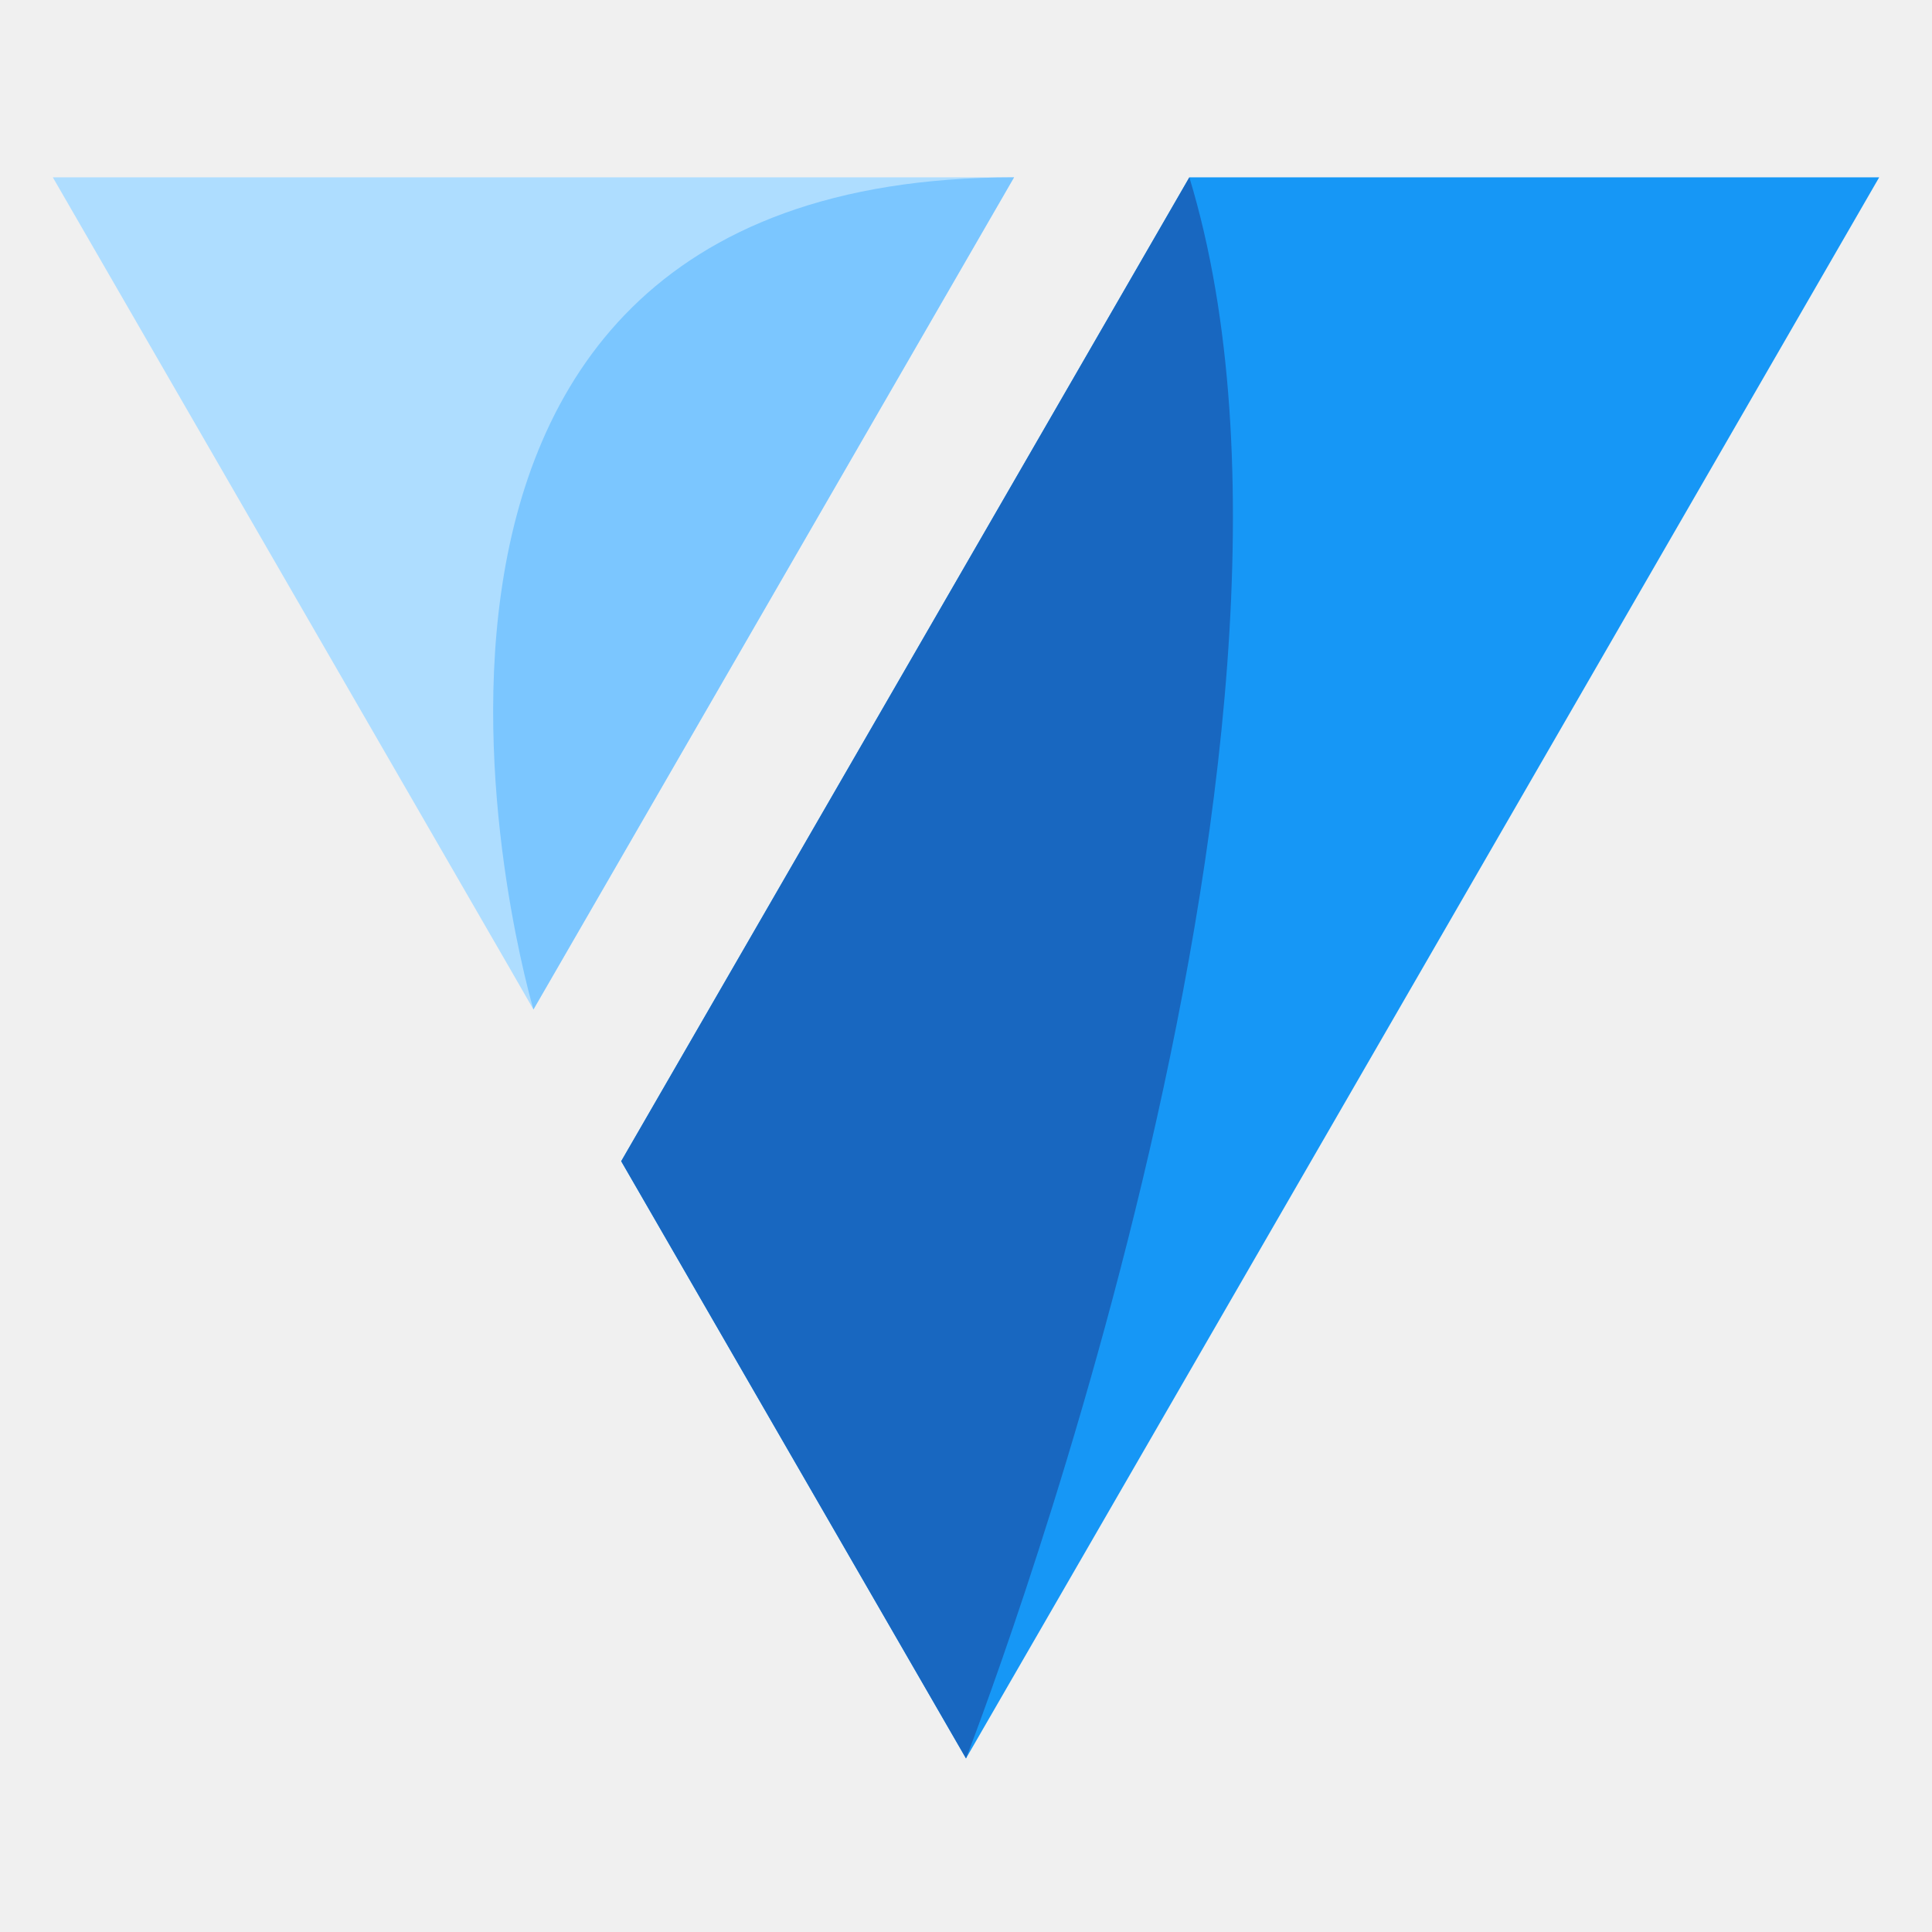
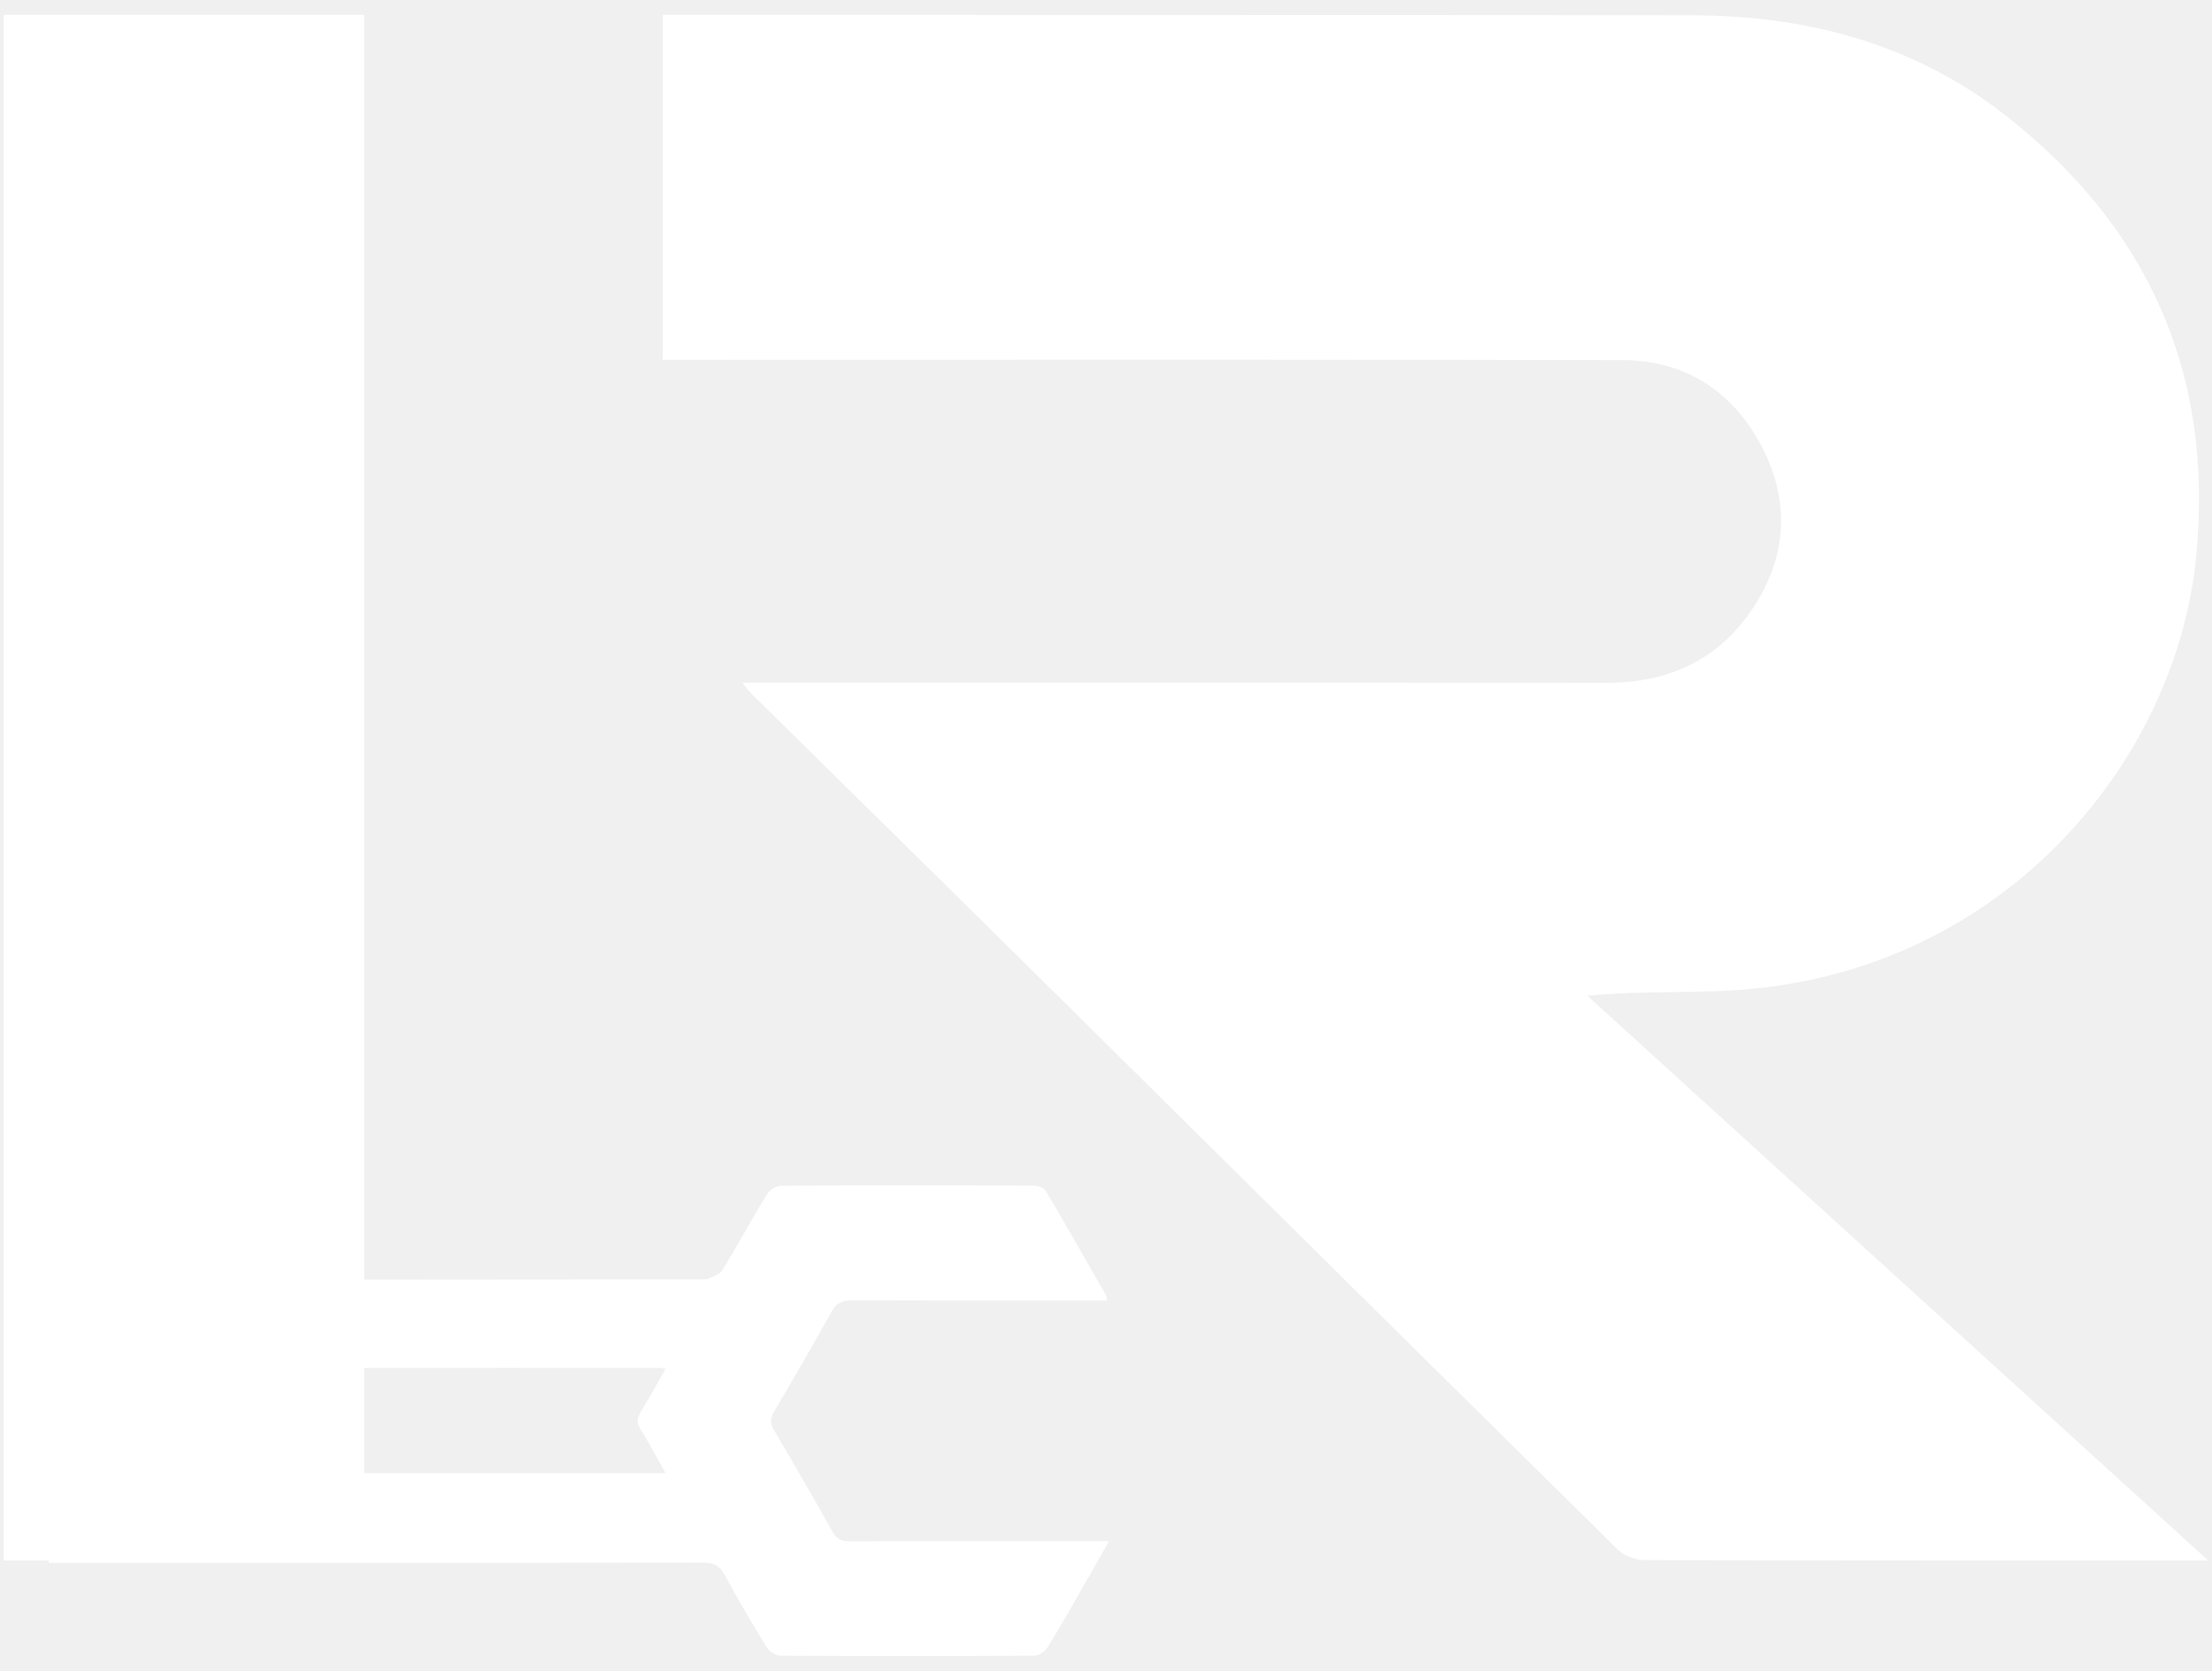
- <svg xmlns="http://www.w3.org/2000/svg" width="512" height="512" viewBox="0 0 512 512" fill="none">
-   <path d="M261.126 140.65L164.624 307.732L256.001 466L377.028 256.5L498.001 47H315.192L261.126 140.65Z" fill="#1697F6" />
-   <path d="M135.027 256.5L141.365 267.518L231.64 111.178L268.731 47H256H14L135.027 256.5Z" fill="#AEDDFF" />
-   <path d="M315.191 47C360.935 197.446 256 466 256 466L164.624 307.732L315.191 47Z" fill="#1867C0" />
-   <path d="M268.731 47C76.003 47 141.366 267.518 141.366 267.518L268.731 47Z" fill="#7BC6FF" />
+ <svg xmlns="http://www.w3.org/2000/svg" width="90" height="68" viewBox="0 0 90 68" fill="none">
+   <path fill-rule="evenodd" clip-rule="evenodd" d="M14.817 0.607H0.152V63.509H1.984V63.606H2.809L7.115 63.606C14.286 63.607 21.457 63.607 28.63 63.596C29.052 63.596 29.282 63.71 29.486 64.095C30.023 65.101 30.61 66.083 31.207 67.056C31.305 67.217 31.559 67.377 31.742 67.379C35.188 67.397 38.635 67.397 42.081 67.379C42.263 67.379 42.512 67.214 42.613 67.054C43.027 66.392 43.416 65.714 43.804 65.036C43.882 64.899 43.961 64.762 44.039 64.625C44.269 64.228 44.495 63.828 44.73 63.41L44.731 63.409C44.857 63.185 44.986 62.957 45.12 62.721H44.409C43.594 62.721 42.779 62.721 41.963 62.72C39.516 62.72 37.069 62.719 34.623 62.724C34.312 62.724 34.075 62.697 33.895 62.375C33.115 60.977 32.313 59.589 31.498 58.213C31.323 57.917 31.342 57.705 31.511 57.417C32.299 56.086 33.078 54.75 33.825 53.395C34.024 53.034 34.248 52.918 34.646 52.919C37.111 52.93 39.576 52.929 42.041 52.928C42.819 52.928 43.597 52.927 44.376 52.927H45.041C45.032 52.88 45.026 52.843 45.021 52.812C45.012 52.758 45.007 52.724 44.99 52.695L44.632 52.068C43.947 50.87 43.263 49.673 42.561 48.486C42.483 48.354 42.242 48.251 42.077 48.251C38.649 48.237 35.22 48.234 31.793 48.255C31.592 48.256 31.312 48.427 31.204 48.602V48.601C30.904 49.093 30.617 49.594 30.329 50.094L30.329 50.094C30.021 50.632 29.713 51.169 29.388 51.696C29.272 51.884 28.748 52.065 28.748 52.065L14.817 52.076V0.607ZM27.078 59.952H14.817V55.67C18.824 55.667 22.831 55.67 26.839 55.672V55.67C26.872 55.67 26.905 55.676 26.962 55.687C26.993 55.692 27.03 55.699 27.079 55.707C26.98 55.88 26.883 56.051 26.788 56.221L26.788 56.221C26.553 56.637 26.325 57.041 26.084 57.437C25.925 57.697 25.888 57.898 26.068 58.181C26.318 58.571 26.541 58.978 26.776 59.406L26.776 59.406C26.874 59.584 26.973 59.766 27.078 59.952ZM68.084 40.374C66.937 40.39 65.776 40.406 64.584 40.524H64.586C69.196 44.718 73.806 48.913 78.449 53.137C82.221 56.57 86.015 60.022 89.848 63.509H88.775C87.733 63.509 86.691 63.509 85.649 63.509C79.399 63.51 73.149 63.51 66.898 63.489C66.533 63.487 66.075 63.312 65.818 63.059C60.558 57.871 55.308 52.672 50.058 47.474C47.53 44.971 45.002 42.468 42.474 39.966C39.871 37.39 37.262 34.821 34.654 32.252C33.275 30.894 31.896 29.536 30.519 28.177C30.471 28.131 30.43 28.077 30.361 27.986C30.322 27.934 30.272 27.869 30.207 27.786H31.193C34.301 27.786 37.409 27.786 40.517 27.785C48.806 27.784 57.095 27.783 65.384 27.789C67.999 27.791 70.072 26.767 71.453 24.545C72.737 22.48 72.795 20.278 71.661 18.138C70.478 15.906 68.55 14.662 66.015 14.657C55.168 14.632 44.321 14.636 33.473 14.64C31.304 14.641 29.135 14.642 26.966 14.642V0.607C40.91 0.607 54.855 0.609 68.798 0.621C73.46 0.626 77.82 1.755 81.546 4.656C87.413 9.223 90.093 15.227 89.353 22.683C88.519 31.097 81.362 39.704 70.405 40.31C69.635 40.353 68.863 40.364 68.084 40.374Z" fill="white" />
</svg>
